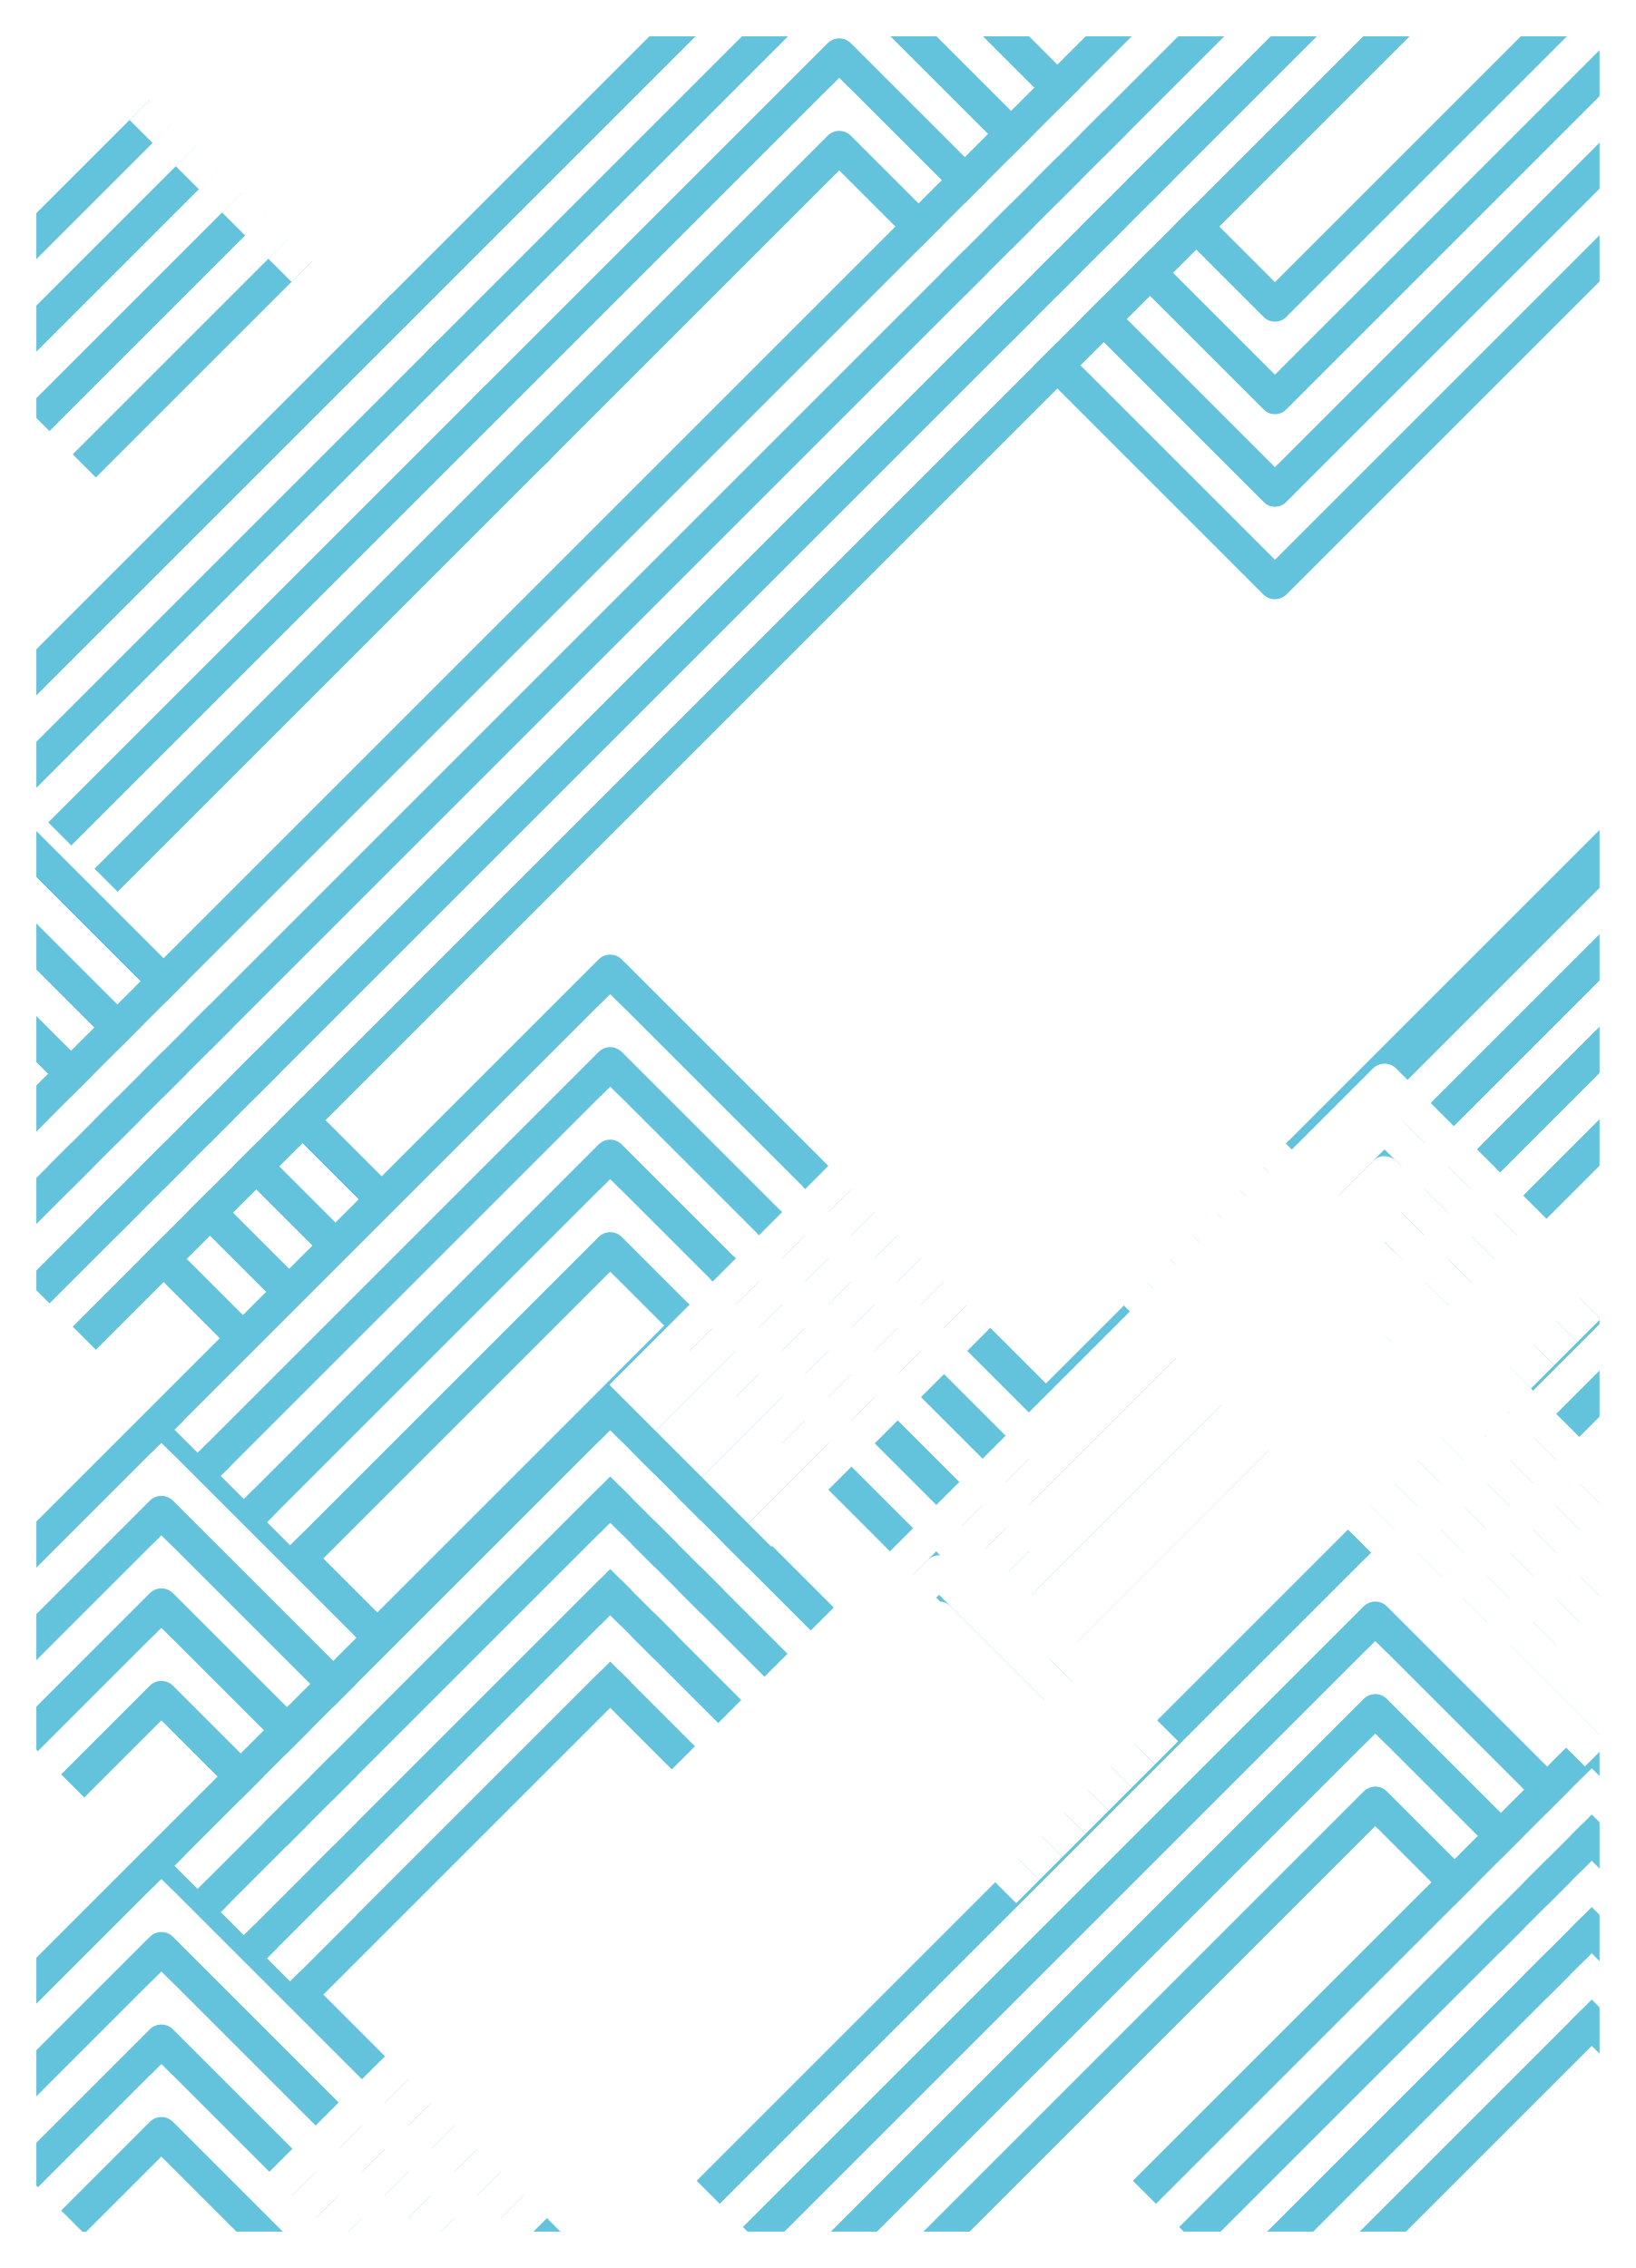
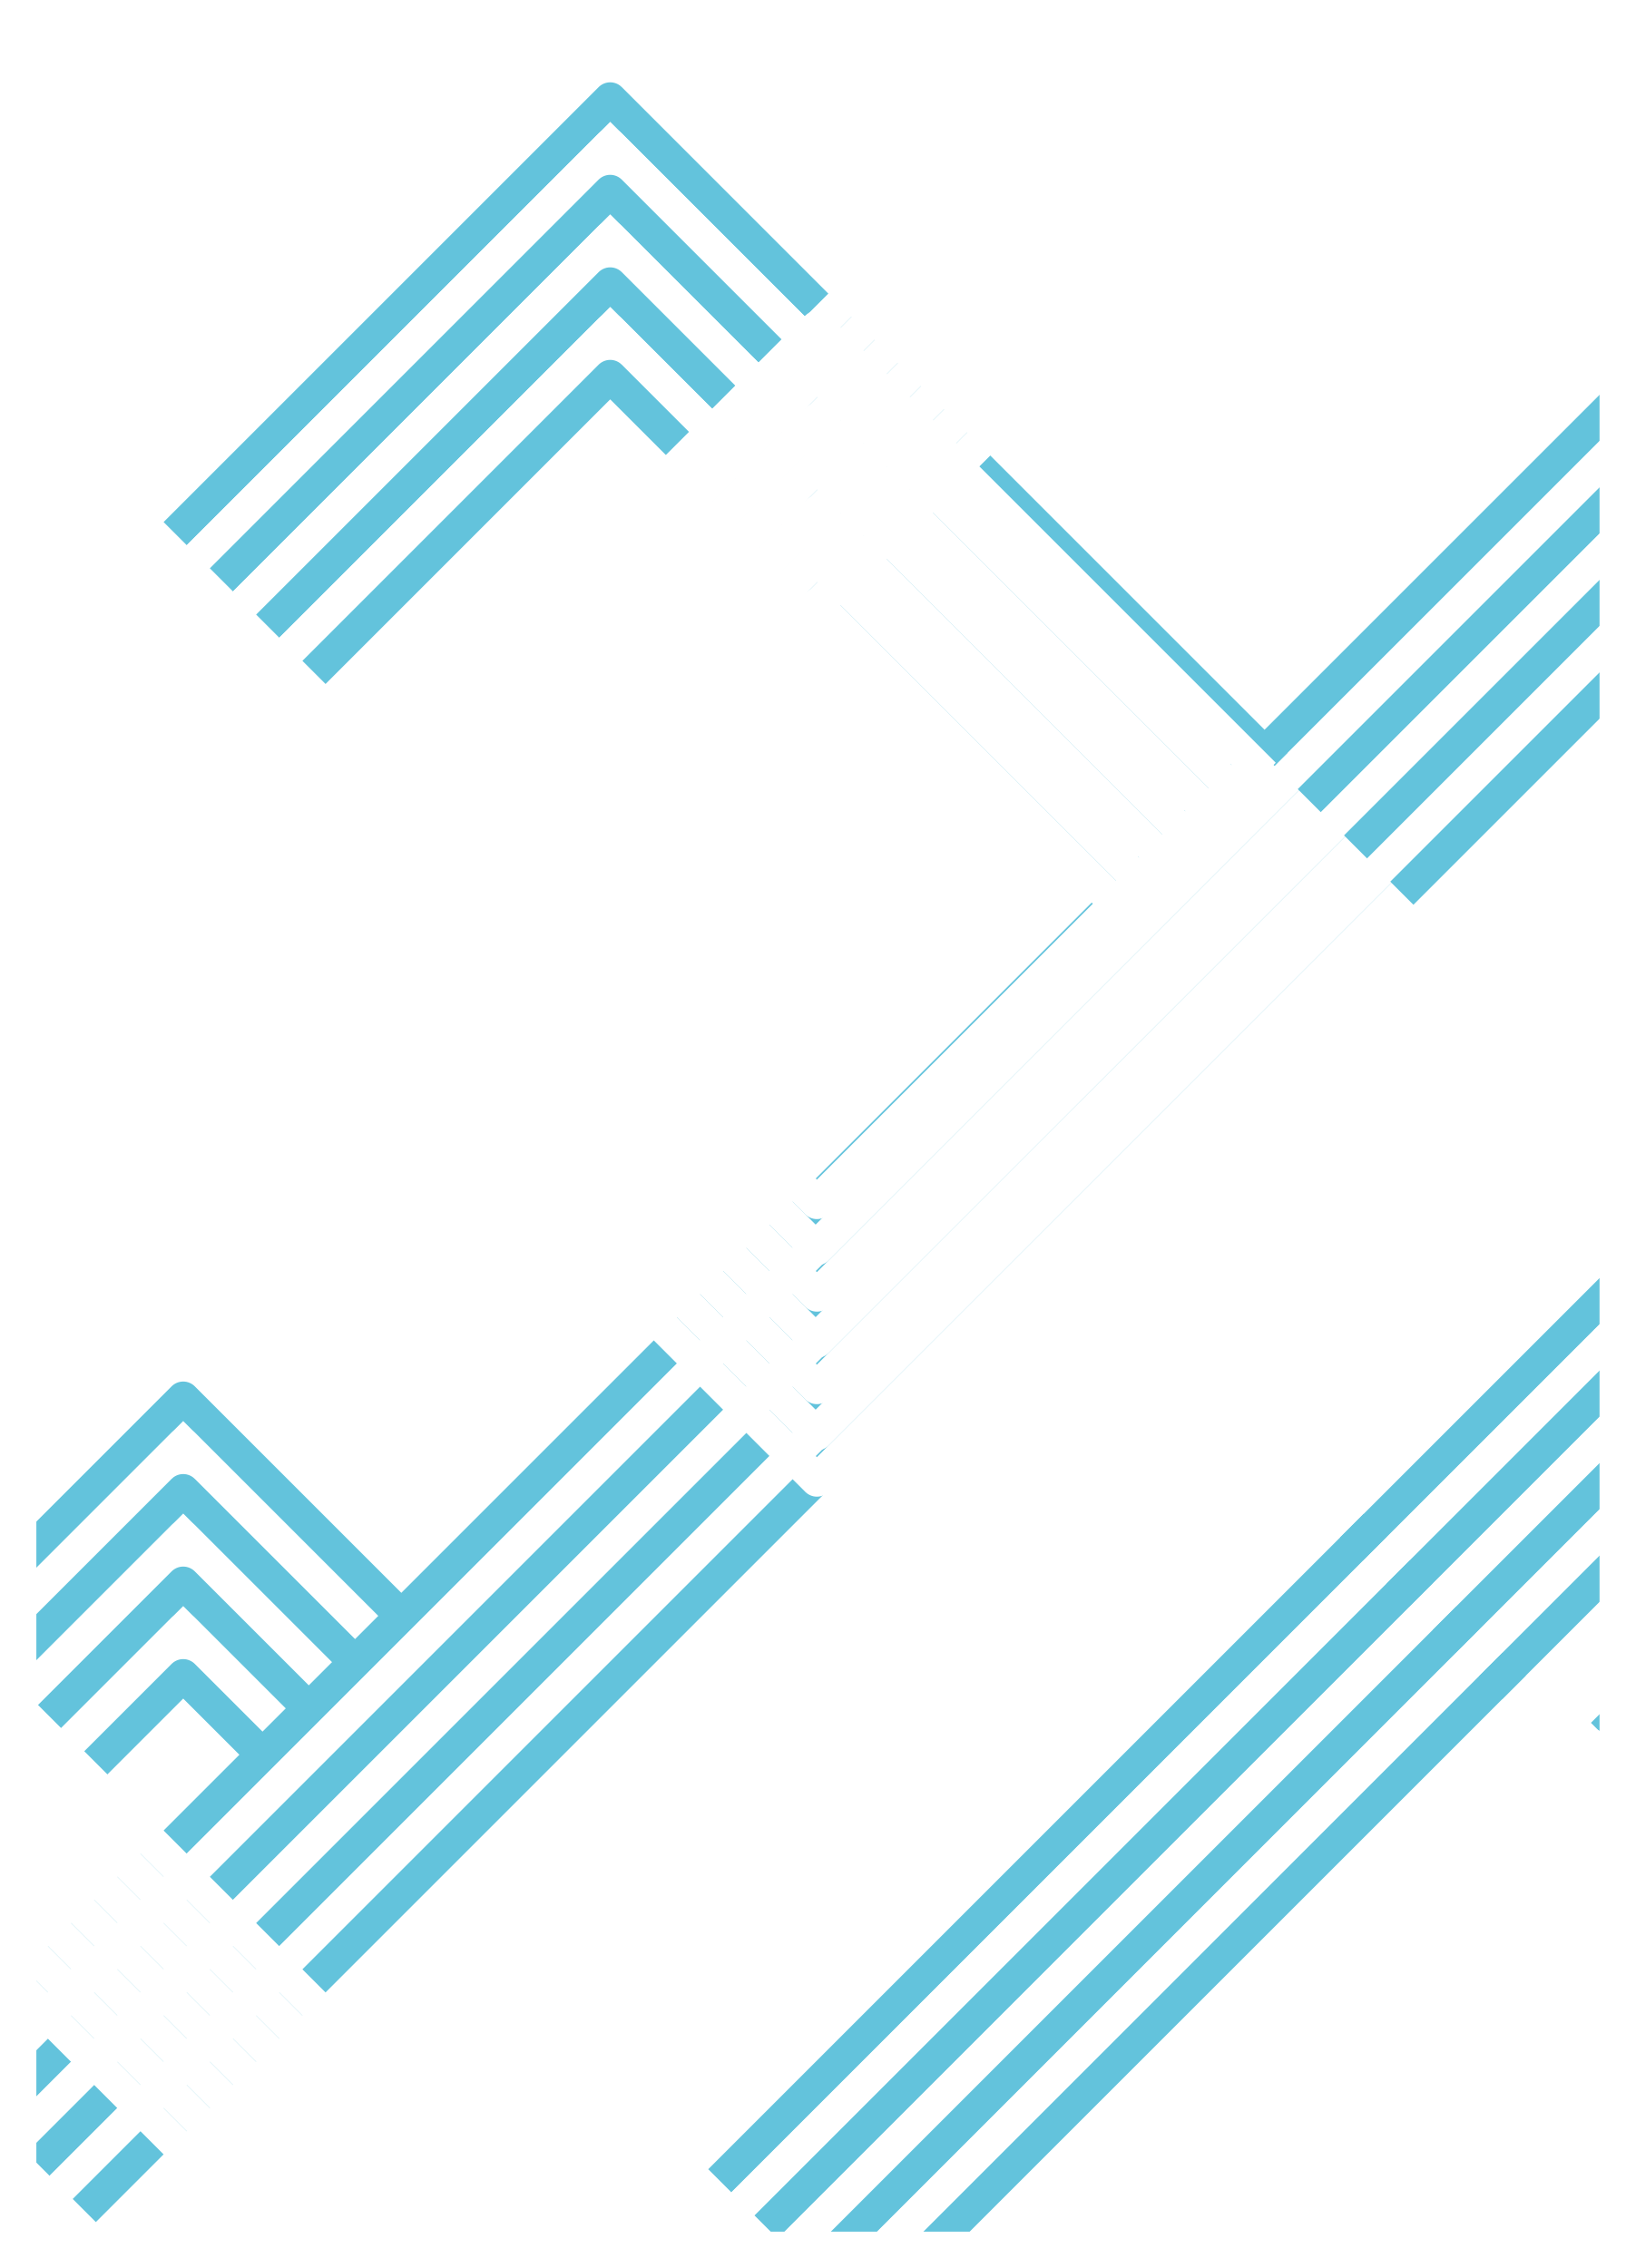
<svg xmlns="http://www.w3.org/2000/svg" baseProfile="full" height="624.0" version="1.1" width="450.0">
  <defs>
    <mask id="cyanMask">
      <rect fill="white" height="624.0" width="450.0" x="0" y="0" />
-       <polyline fill="none" points="28.0,22.0 148.208,-98.208 187.806,-58.61" stroke="black" stroke-linecap="square" stroke-linejoin="round" stroke-width="6" />
-       <polyline fill="none" points="32.243,26.243 148.208,-89.723 183.563,-54.368" stroke="black" stroke-linecap="square" stroke-linejoin="round" stroke-width="6" />
-       <polyline fill="none" points="36.485,30.485 148.208,-81.238 179.321,-50.125" stroke="black" stroke-linecap="square" stroke-linejoin="round" stroke-width="6" />
-       <polyline fill="none" points="40.728,34.728 148.208,-72.752 175.078,-45.882" stroke="black" stroke-linecap="square" stroke-linejoin="round" stroke-width="6" />
-       <polyline fill="none" points="44.971,38.971 148.208,-64.267 170.836,-41.64" stroke="black" stroke-linecap="square" stroke-linejoin="round" stroke-width="6" />
-       <polyline fill="none" points="49.213,43.213 148.208,-55.782 166.593,-37.397" stroke="black" stroke-linecap="square" stroke-linejoin="round" stroke-width="6" />
-       <polyline fill="none" points="53.456,47.456 148.208,-47.296 162.35,-33.154" stroke="black" stroke-linecap="square" stroke-linejoin="round" stroke-width="6" />
-       <polyline fill="none" points="116.0,254.0 195.903,174.097 316.111,294.305" stroke="black" stroke-linecap="square" stroke-linejoin="round" stroke-width="6" />
-       <polyline fill="none" points="120.243,258.243 195.903,182.582 311.869,298.548" stroke="black" stroke-linecap="square" stroke-linejoin="round" stroke-width="6" />
-       <polyline fill="none" points="124.485,262.485 195.903,191.067 307.626,302.79" stroke="black" stroke-linecap="square" stroke-linejoin="round" stroke-width="6" />
-       <polyline fill="none" points="128.728,266.728 195.903,199.553 303.383,307.033" stroke="black" stroke-linecap="square" stroke-linejoin="round" stroke-width="6" />
-       <polyline fill="none" points="132.971,270.971 195.903,208.038 299.141,311.276" stroke="black" stroke-linecap="square" stroke-linejoin="round" stroke-width="6" />
-       <polyline fill="none" points="137.213,275.213 195.903,216.523 294.898,315.518" stroke="black" stroke-linecap="square" stroke-linejoin="round" stroke-width="6" />
-       <polyline fill="none" points="141.456,279.456 195.903,225.009 290.655,319.761" stroke="black" stroke-linecap="square" stroke-linejoin="round" stroke-width="6" />
-       <polyline fill="none" points="52.0,400.0 172.208,279.792 211.806,319.39" stroke="black" stroke-linecap="square" stroke-linejoin="round" stroke-width="6" />
-       <polyline fill="none" points="56.243,404.243 172.208,288.277 207.563,323.632" stroke="black" stroke-linecap="square" stroke-linejoin="round" stroke-width="6" />
-       <polyline fill="none" points="60.485,408.485 172.208,296.762 203.321,327.875" stroke="black" stroke-linecap="square" stroke-linejoin="round" stroke-width="6" />
-       <polyline fill="none" points="64.728,412.728 172.208,305.248 199.078,332.118" stroke="black" stroke-linecap="square" stroke-linejoin="round" stroke-width="6" />
-       <polyline fill="none" points="68.971,416.971 172.208,313.733 194.836,336.36" stroke="black" stroke-linecap="square" stroke-linejoin="round" stroke-width="6" />
-       <polyline fill="none" points="73.213,421.213 172.208,322.218 190.593,340.603" stroke="black" stroke-linecap="square" stroke-linejoin="round" stroke-width="6" />
-       <polyline fill="none" points="77.456,425.456 172.208,330.704 186.35,344.846" stroke="black" stroke-linecap="square" stroke-linejoin="round" stroke-width="6" />
-       <polyline fill="none" points="174.0,278.0 253.903,198.097 293.501,237.695" stroke="black" stroke-linecap="square" stroke-linejoin="round" stroke-width="6" />
-       <polyline fill="none" points="178.243,282.243 253.903,206.582 289.258,241.938" stroke="black" stroke-linecap="square" stroke-linejoin="round" stroke-width="6" />
-       <polyline fill="none" points="182.485,286.485 253.903,215.067 285.016,246.18" stroke="black" stroke-linecap="square" stroke-linejoin="round" stroke-width="6" />
-       <polyline fill="none" points="186.728,290.728 253.903,223.553 280.773,250.423" stroke="black" stroke-linecap="square" stroke-linejoin="round" stroke-width="6" />
-       <polyline fill="none" points="190.971,294.971 253.903,232.038 276.53,254.665" stroke="black" stroke-linecap="square" stroke-linejoin="round" stroke-width="6" />
-       <polyline fill="none" points="195.213,299.213 253.903,240.523 272.288,258.908" stroke="black" stroke-linecap="square" stroke-linejoin="round" stroke-width="6" />
-       <polyline fill="none" points="199.456,303.456 253.903,249.009 268.045,263.151" stroke="black" stroke-linecap="square" stroke-linejoin="round" stroke-width="6" />
-       <polyline fill="none" points="296.0,316.0 375.903,236.097 455.806,316.0 535.709,236.097" stroke="black" stroke-linecap="square" stroke-linejoin="round" stroke-width="6" />
-       <polyline fill="none" points="300.243,320.243 375.903,244.582 455.806,324.485 539.952,240.34" stroke="black" stroke-linecap="square" stroke-linejoin="round" stroke-width="6" />
-       <polyline fill="none" points="304.485,324.485 375.903,253.067 455.806,332.971 544.194,244.582" stroke="black" stroke-linecap="square" stroke-linejoin="round" stroke-width="6" />
-       <polyline fill="none" points="308.728,328.728 375.903,261.553 455.806,341.456 548.437,248.825" stroke="black" stroke-linecap="square" stroke-linejoin="round" stroke-width="6" />
-       <polyline fill="none" points="312.971,332.971 375.903,270.038 455.806,349.941 552.68,253.067" stroke="black" stroke-linecap="square" stroke-linejoin="round" stroke-width="6" />
-       <polyline fill="none" points="317.213,337.213 375.903,278.523 455.806,358.426 556.922,257.31" stroke="black" stroke-linecap="square" stroke-linejoin="round" stroke-width="6" />
-       <polyline fill="none" points="321.456,341.456 375.903,287.009 455.806,366.912 561.165,261.553" stroke="black" stroke-linecap="square" stroke-linejoin="round" stroke-width="6" />
-       <polyline fill="none" points="380.0,232.0 419.598,192.402 459.196,232" stroke="black" stroke-linecap="square" stroke-linejoin="round" stroke-width="6" />
-       <polyline fill="none" points="384.243,236.243 419.598,200.887 454.953,236.243" stroke="black" stroke-linecap="square" stroke-linejoin="round" stroke-width="6" />
-       <polyline fill="none" points="388.485,240.485 419.598,209.373 450.711,240.485" stroke="black" stroke-linecap="square" stroke-linejoin="round" stroke-width="6" />
-       <polyline fill="none" points="392.728,244.728 419.598,217.858 446.468,244.728" stroke="black" stroke-linecap="square" stroke-linejoin="round" stroke-width="6" />
-       <polyline fill="none" points="396.971,248.971 419.598,226.343 442.225,248.971" stroke="black" stroke-linecap="square" stroke-linejoin="round" stroke-width="6" />
-       <polyline fill="none" points="401.213,253.213 419.598,234.828 437.983,253.213" stroke="black" stroke-linecap="square" stroke-linejoin="round" stroke-width="6" />
-       <polyline fill="none" points="405.456,257.456 419.598,243.314 433.74,257.456" stroke="black" stroke-linecap="square" stroke-linejoin="round" stroke-width="6" />
+       <polyline fill="none" points="-10.0,60.0 69.903,139.903 149.806,60 229.709,139.903" stroke="black" stroke-linecap="square" stroke-linejoin="round" stroke-width="6" />
+       <polyline fill="none" points="-14.243,64.243 69.903,148.388 149.806,68.485 225.467,144.146" stroke="black" stroke-linecap="square" stroke-linejoin="round" stroke-width="6" />
+       <polyline fill="none" points="-18.485,68.485 69.903,156.874 149.806,76.971 221.224,148.388" stroke="black" stroke-linecap="square" stroke-linejoin="round" stroke-width="6" />
+       <polyline fill="none" points="-22.728,72.728 69.903,165.359 149.806,85.456 216.981,152.631" stroke="black" stroke-linecap="square" stroke-linejoin="round" stroke-width="6" />
+       <polyline fill="none" points="-26.971,76.971 69.903,173.844 149.806,93.941 212.739,156.874" stroke="black" stroke-linecap="square" stroke-linejoin="round" stroke-width="6" />
+       <polyline fill="none" points="-31.213,81.213 69.903,182.329 149.806,102.426 208.496,161.116" stroke="black" stroke-linecap="square" stroke-linejoin="round" stroke-width="6" />
+       <polyline fill="none" points="-35.456,85.456 69.903,190.815 149.806,110.912 204.253,165.359" stroke="black" stroke-linecap="square" stroke-linejoin="round" stroke-width="6" />
+       <polyline fill="none" points="-6.0,56.0 33.598,16.402" stroke="black" stroke-linecap="square" stroke-linejoin="round" stroke-width="6" />
+       <polyline fill="none" points="-1.757,60.243 37.841,20.645" stroke="black" stroke-linecap="square" stroke-linejoin="round" stroke-width="6" />
+       <polyline fill="none" points="2.485,64.485 42.083,24.887" stroke="black" stroke-linecap="square" stroke-linejoin="round" stroke-width="6" />
+       <polyline fill="none" points="6.728,68.728 46.326,29.13" stroke="black" stroke-linecap="square" stroke-linejoin="round" stroke-width="6" />
+       <polyline fill="none" points="10.971,72.971 50.569,33.373" stroke="black" stroke-linecap="square" stroke-linejoin="round" stroke-width="6" />
+       <polyline fill="none" points="15.213,77.213 54.811,37.615" stroke="black" stroke-linecap="square" stroke-linejoin="round" stroke-width="6" />
+       <polyline fill="none" points="19.456,81.456 59.054,41.858" stroke="black" stroke-linecap="square" stroke-linejoin="round" stroke-width="6" />
+       <polyline fill="none" points="32.0,18.0 427.98,-377.98" stroke="black" stroke-linecap="square" stroke-linejoin="round" stroke-width="6" />
+       <polyline fill="none" points="36.243,22.243 432.222,-373.737" stroke="black" stroke-linecap="square" stroke-linejoin="round" stroke-width="6" />
+       <polyline fill="none" points="40.485,26.485 436.465,-369.495" stroke="black" stroke-linecap="square" stroke-linejoin="round" stroke-width="6" />
+       <polyline fill="none" points="44.728,30.728 440.708,-365.252" stroke="black" stroke-linecap="square" stroke-linejoin="round" stroke-width="6" />
+       <polyline fill="none" points="48.971,34.971 444.95,-361.009" stroke="black" stroke-linecap="square" stroke-linejoin="round" stroke-width="6" />
+       <polyline fill="none" points="53.213,39.213 449.193,-356.767" stroke="black" stroke-linecap="square" stroke-linejoin="round" stroke-width="6" />
+       <polyline fill="none" points="57.456,43.456 453.436,-352.524" stroke="black" stroke-linecap="square" stroke-linejoin="round" stroke-width="6" />
+       <polyline fill="none" points="-10.0,140.0 29.598,100.402 149.806,220.61 229.709,140.707" stroke="black" stroke-linecap="square" stroke-linejoin="round" stroke-width="6" />
+       <polyline fill="none" points="-5.757,144.243 29.598,108.887 149.806,229.095 233.952,144.95" stroke="black" stroke-linecap="square" stroke-linejoin="round" stroke-width="6" />
+       <polyline fill="none" points="-1.515,148.485 29.598,117.373 149.806,237.581 238.194,149.192" stroke="black" stroke-linecap="square" stroke-linejoin="round" stroke-width="6" />
+       <polyline fill="none" points="2.728,152.728 29.598,125.858 149.806,246.066 242.437,153.435" stroke="black" stroke-linecap="square" stroke-linejoin="round" stroke-width="6" />
+       <polyline fill="none" points="6.971,156.971 29.598,134.343 149.806,254.551 246.68,157.678" stroke="black" stroke-linecap="square" stroke-linejoin="round" stroke-width="6" />
+       <polyline fill="none" points="11.213,161.213 29.598,142.828 149.806,263.037 250.922,161.92" stroke="black" stroke-linecap="square" stroke-linejoin="round" stroke-width="6" />
+       <polyline fill="none" points="15.456,165.456 29.598,151.314 149.806,271.522 255.165,166.163" stroke="black" stroke-linecap="square" stroke-linejoin="round" stroke-width="6" />
+       <polyline fill="none" points="-10.0,300.0 69.903,379.903 109.501,340.305" stroke="black" stroke-linecap="square" stroke-linejoin="round" stroke-width="6" />
+       <polyline fill="none" points="-14.243,304.243 69.903,388.388 113.744,344.548" stroke="black" stroke-linecap="square" stroke-linejoin="round" stroke-width="6" />
+       <polyline fill="none" points="-18.485,308.485 69.903,396.874 117.986,348.79" stroke="black" stroke-linecap="square" stroke-linejoin="round" stroke-width="6" />
+       <polyline fill="none" points="-22.728,312.728 69.903,405.359 122.229,353.033" stroke="black" stroke-linecap="square" stroke-linejoin="round" stroke-width="6" />
+       <polyline fill="none" points="-26.971,316.971 69.903,413.844 126.472,357.276" stroke="black" stroke-linecap="square" stroke-linejoin="round" stroke-width="6" />
+       <polyline fill="none" points="-31.213,321.213 69.903,422.329 130.714,361.518" stroke="black" stroke-linecap="square" stroke-linejoin="round" stroke-width="6" />
+       <polyline fill="none" points="-35.456,325.456 69.903,430.815 134.957,365.761" stroke="black" stroke-linecap="square" stroke-linejoin="round" stroke-width="6" />
+       <polyline fill="none" points="212.0,400.0 291.903,320.097 331.501,359.695 451.709,239.487" stroke="black" stroke-linecap="square" stroke-linejoin="round" stroke-width="6" />
+       <polyline fill="none" points="216.243,404.243 291.903,328.582 331.501,368.18 455.952,243.729" stroke="black" stroke-linecap="square" stroke-linejoin="round" stroke-width="6" />
+       <polyline fill="none" points="220.485,408.485 291.903,337.067 331.501,376.665 460.194,247.972" stroke="black" stroke-linecap="square" stroke-linejoin="round" stroke-width="6" />
+       <polyline fill="none" points="224.728,412.728 291.903,345.553 331.501,385.151 464.437,252.215" stroke="black" stroke-linecap="square" stroke-linejoin="round" stroke-width="6" />
+       <polyline fill="none" points="228.971,416.971 291.903,354.038 331.501,393.636 468.68,256.457" stroke="black" stroke-linecap="square" stroke-linejoin="round" stroke-width="6" />
+       <polyline fill="none" points="233.213,421.213 291.903,362.523 331.501,402.121 472.922,260.7" stroke="black" stroke-linecap="square" stroke-linejoin="round" stroke-width="6" />
+       <polyline fill="none" points="237.456,425.456 291.903,371.009 331.501,410.607 477.165,264.943" stroke="black" stroke-linecap="square" stroke-linejoin="round" stroke-width="6" />
+       <polyline fill="none" points="-10.0,220.0 385.98,-175.98" stroke="black" stroke-linecap="square" stroke-linejoin="round" stroke-width="6" />
+       <polyline fill="none" points="-5.757,224.243 390.222,-171.737" stroke="black" stroke-linecap="square" stroke-linejoin="round" stroke-width="6" />
+       <polyline fill="none" points="-1.515,228.485 394.465,-167.495" stroke="black" stroke-linecap="square" stroke-linejoin="round" stroke-width="6" />
+       <polyline fill="none" points="2.728,232.728 398.708,-163.252" stroke="black" stroke-linecap="square" stroke-linejoin="round" stroke-width="6" />
+       <polyline fill="none" points="6.971,236.971 402.95,-159.009" stroke="black" stroke-linecap="square" stroke-linejoin="round" stroke-width="6" />
+       <polyline fill="none" points="11.213,241.213 407.193,-154.767" stroke="black" stroke-linecap="square" stroke-linejoin="round" stroke-width="6" />
+       <polyline fill="none" points="15.456,245.456 411.436,-150.524" stroke="black" stroke-linecap="square" stroke-linejoin="round" stroke-width="6" />
+       <polyline fill="none" points="52.0,400.0 447.98,4.02" stroke="black" stroke-linecap="square" stroke-linejoin="round" stroke-width="6" />
+       <polyline fill="none" points="56.243,404.243 452.222,8.263" stroke="black" stroke-linecap="square" stroke-linejoin="round" stroke-width="6" />
+       <polyline fill="none" points="60.485,408.485 456.465,12.505" stroke="black" stroke-linecap="square" stroke-linejoin="round" stroke-width="6" />
+       <polyline fill="none" points="64.728,412.728 460.708,16.748" stroke="black" stroke-linecap="square" stroke-linejoin="round" stroke-width="6" />
+       <polyline fill="none" points="68.971,416.971 464.95,20.991" stroke="black" stroke-linecap="square" stroke-linejoin="round" stroke-width="6" />
+       <polyline fill="none" points="73.213,421.213 469.193,25.233" stroke="black" stroke-linecap="square" stroke-linejoin="round" stroke-width="6" />
+       <polyline fill="none" points="77.456,425.456 473.436,29.476" stroke="black" stroke-linecap="square" stroke-linejoin="round" stroke-width="6" />
    </mask>
  </defs>
  <rect fill="white" height="624.0" width="450.0" x="0" y="0" />
  <g mask="url(#cyanMask)" transform="scale(1.5)">
-     <polyline fill="none" points="-10.0,60.0 29.598,20.402" stroke="#63C3DC" stroke-width="6" />
-     <polyline fill="none" points="-5.757,64.243 33.841,24.645" stroke="#FFFFFF" stroke-width="6" />
-     <polyline fill="none" points="-1.515,68.485 38.083,28.887" stroke="#63C3DC" stroke-width="6" />
-     <polyline fill="none" points="2.728,72.728 42.326,33.13" stroke="#FFFFFF" stroke-width="6" />
-     <polyline fill="none" points="6.971,76.971 46.569,37.373" stroke="#63C3DC" stroke-width="6" />
-     <polyline fill="none" points="11.213,81.213 50.811,41.615" stroke="#FFFFFF" stroke-width="6" />
-     <polyline fill="none" points="15.456,85.456 55.054,45.858" stroke="#63C3DC" stroke-width="6" />
-     <polyline fill="none" points="150.0,-100.0 270.208,-220.208 350.111,-140.305" stroke="#63C3DC" stroke-linecap="square" stroke-linejoin="round" stroke-width="6" />
-     <polyline fill="none" points="154.243,-95.757 270.208,-211.723 345.869,-136.062" stroke="#FFFFFF" stroke-linecap="square" stroke-linejoin="round" stroke-width="6" />
-     <polyline fill="none" points="158.485,-91.515 270.208,-203.238 341.626,-131.82" stroke="#63C3DC" stroke-linecap="square" stroke-linejoin="round" stroke-width="6" />
-     <polyline fill="none" points="162.728,-87.272 270.208,-194.752 337.383,-127.577" stroke="#FFFFFF" stroke-linecap="square" stroke-linejoin="round" stroke-width="6" />
-     <polyline fill="none" points="166.971,-83.029 270.208,-186.267 333.141,-123.335" stroke="#63C3DC" stroke-linecap="square" stroke-linejoin="round" stroke-width="6" />
-     <polyline fill="none" points="171.213,-78.787 270.208,-177.782 328.898,-119.092" stroke="#FFFFFF" stroke-linecap="square" stroke-linejoin="round" stroke-width="6" />
-     <polyline fill="none" points="175.456,-74.544 270.208,-169.296 324.655,-114.849" stroke="#63C3DC" stroke-linecap="square" stroke-linejoin="round" stroke-width="6" />
-     <polyline fill="none" points="-10.0,140.0 69.903,219.903" stroke="#63C3DC" stroke-width="6" />
-     <polyline fill="none" points="-14.243,144.243 65.66,224.146" stroke="#FFFFFF" stroke-width="6" />
-     <polyline fill="none" points="-18.485,148.485 61.418,228.388" stroke="#63C3DC" stroke-width="6" />
-     <polyline fill="none" points="-22.728,152.728 57.175,232.631" stroke="#FFFFFF" stroke-width="6" />
-     <polyline fill="none" points="-26.971,156.971 52.933,236.874" stroke="#63C3DC" stroke-width="6" />
-     <polyline fill="none" points="-31.213,161.213 48.69,241.116" stroke="#FFFFFF" stroke-width="6" />
-     <polyline fill="none" points="-35.456,165.456 44.447,245.359" stroke="#63C3DC" stroke-width="6" />
-     <polyline fill="none" points="-6.0,136.0 73.903,56.097" stroke="#63C3DC" stroke-width="6" />
-     <polyline fill="none" points="-1.757,140.243 78.146,60.34" stroke="#FFFFFF" stroke-width="6" />
-     <polyline fill="none" points="2.485,144.485 82.388,64.582" stroke="#63C3DC" stroke-width="6" />
-     <polyline fill="none" points="6.728,148.728 86.631,68.825" stroke="#FFFFFF" stroke-width="6" />
-     <polyline fill="none" points="10.971,152.971 90.874,73.067" stroke="#63C3DC" stroke-width="6" />
-     <polyline fill="none" points="15.213,157.213 95.116,77.31" stroke="#FFFFFF" stroke-width="6" />
-     <polyline fill="none" points="19.456,161.456 99.359,81.553" stroke="#63C3DC" stroke-width="6" />
-     <polyline fill="none" points="74.0,56.0 153.903,-23.903 233.806,56 629.786,-339.98" stroke="#63C3DC" stroke-linecap="square" stroke-linejoin="round" stroke-width="6" />
-     <polyline fill="none" points="78.243,60.243 153.903,-15.418 233.806,64.485 634.029,-335.737" stroke="#FFFFFF" stroke-linecap="square" stroke-linejoin="round" stroke-width="6" />
-     <polyline fill="none" points="82.485,64.485 153.903,-6.933 233.806,72.971 638.271,-331.495" stroke="#63C3DC" stroke-linecap="square" stroke-linejoin="round" stroke-width="6" />
-     <polyline fill="none" points="86.728,68.728 153.903,1.553 233.806,81.456 642.514,-327.252" stroke="#FFFFFF" stroke-linecap="square" stroke-linejoin="round" stroke-width="6" />
-     <polyline fill="none" points="90.971,72.971 153.903,10.038 233.806,89.941 646.756,-323.009" stroke="#63C3DC" stroke-linecap="square" stroke-linejoin="round" stroke-width="6" />
-     <polyline fill="none" points="95.213,77.213 153.903,18.523 233.806,98.426 650.999,-318.767" stroke="#FFFFFF" stroke-linecap="square" stroke-linejoin="round" stroke-width="6" />
-     <polyline fill="none" points="99.456,81.456 153.903,27.009 233.806,106.912 655.242,-314.524" stroke="#63C3DC" stroke-linecap="square" stroke-linejoin="round" stroke-width="6" />
-     <polyline fill="none" points="-10.0,300.0 29.598,260.402 69.196,300.0 149.099,220.097" stroke="#63C3DC" stroke-linecap="square" stroke-linejoin="round" stroke-width="6" />
-     <polyline fill="none" points="-5.757,304.243 29.598,268.887 69.196,308.485 153.342,224.34" stroke="#FFFFFF" stroke-linecap="square" stroke-linejoin="round" stroke-width="6" />
-     <polyline fill="none" points="-1.515,308.485 29.598,277.373 69.196,316.971 157.584,228.582" stroke="#63C3DC" stroke-linecap="square" stroke-linejoin="round" stroke-width="6" />
-     <polyline fill="none" points="2.728,312.728 29.598,285.858 69.196,325.456 161.827,232.825" stroke="#FFFFFF" stroke-linecap="square" stroke-linejoin="round" stroke-width="6" />
-     <polyline fill="none" points="6.971,316.971 29.598,294.343 69.196,333.941 166.07,237.067" stroke="#63C3DC" stroke-linecap="square" stroke-linejoin="round" stroke-width="6" />
-     <polyline fill="none" points="11.213,321.213 29.598,302.828 69.196,342.426 170.312,241.31" stroke="#FFFFFF" stroke-linecap="square" stroke-linejoin="round" stroke-width="6" />
-     <polyline fill="none" points="15.456,325.456 29.598,311.314 69.196,350.912 174.555,245.553" stroke="#63C3DC" stroke-linecap="square" stroke-linejoin="round" stroke-width="6" />
-     <polyline fill="none" points="32.0,258.0 111.903,178.097 191.806,258.0 587.786,-137.98" stroke="#63C3DC" stroke-linecap="square" stroke-linejoin="round" stroke-width="6" />
-     <polyline fill="none" points="36.243,262.243 111.903,186.582 191.806,266.485 592.029,-133.737" stroke="#FFFFFF" stroke-linecap="square" stroke-linejoin="round" stroke-width="6" />
-     <polyline fill="none" points="40.485,266.485 111.903,195.067 191.806,274.971 596.271,-129.495" stroke="#63C3DC" stroke-linecap="square" stroke-linejoin="round" stroke-width="6" />
-     <polyline fill="none" points="44.728,270.728 111.903,203.553 191.806,283.456 600.514,-125.252" stroke="#FFFFFF" stroke-linecap="square" stroke-linejoin="round" stroke-width="6" />
-     <polyline fill="none" points="48.971,274.971 111.903,212.038 191.806,291.941 604.756,-121.009" stroke="#63C3DC" stroke-linecap="square" stroke-linejoin="round" stroke-width="6" />
-     <polyline fill="none" points="53.213,279.213 111.903,220.523 191.806,300.426 608.999,-116.767" stroke="#FFFFFF" stroke-linecap="square" stroke-linejoin="round" stroke-width="6" />
-     <polyline fill="none" points="57.456,283.456 111.903,229.009 191.806,308.912 613.242,-112.524" stroke="#63C3DC" stroke-linecap="square" stroke-linejoin="round" stroke-width="6" />
-     <polyline fill="none" points="-10.0,380.0 29.598,340.402 109.501,420.305" stroke="#63C3DC" stroke-linecap="square" stroke-linejoin="round" stroke-width="6" />
-     <polyline fill="none" points="-5.757,384.243 29.598,348.887 105.258,424.548" stroke="#FFFFFF" stroke-linecap="square" stroke-linejoin="round" stroke-width="6" />
-     <polyline fill="none" points="-1.515,388.485 29.598,357.373 101.016,428.79" stroke="#63C3DC" stroke-linecap="square" stroke-linejoin="round" stroke-width="6" />
-     <polyline fill="none" points="2.728,392.728 29.598,365.858 96.773,433.033" stroke="#FFFFFF" stroke-linecap="square" stroke-linejoin="round" stroke-width="6" />
-     <polyline fill="none" points="6.971,396.971 29.598,374.343 92.53,437.276" stroke="#63C3DC" stroke-linecap="square" stroke-linejoin="round" stroke-width="6" />
-     <polyline fill="none" points="11.213,401.213 29.598,382.828 88.288,441.518" stroke="#FFFFFF" stroke-linecap="square" stroke-linejoin="round" stroke-width="6" />
-     <polyline fill="none" points="15.456,405.456 29.598,391.314 84.045,445.761" stroke="#63C3DC" stroke-linecap="square" stroke-linejoin="round" stroke-width="6" />
-     <polyline fill="none" points="32.0,338.0 111.903,258.097 151.501,297.695" stroke="#63C3DC" stroke-linecap="square" stroke-linejoin="round" stroke-width="6" />
-     <polyline fill="none" points="36.243,342.243 111.903,266.582 147.258,301.938" stroke="#FFFFFF" stroke-linecap="square" stroke-linejoin="round" stroke-width="6" />
-     <polyline fill="none" points="40.485,346.485 111.903,275.067 143.016,306.18" stroke="#63C3DC" stroke-linecap="square" stroke-linejoin="round" stroke-width="6" />
-     <polyline fill="none" points="44.728,350.728 111.903,283.553 138.773,310.423" stroke="#FFFFFF" stroke-linecap="square" stroke-linejoin="round" stroke-width="6" />
-     <polyline fill="none" points="48.971,354.971 111.903,292.038 134.53,314.665" stroke="#63C3DC" stroke-linecap="square" stroke-linejoin="round" stroke-width="6" />
-     <polyline fill="none" points="53.213,359.213 111.903,300.523 130.288,318.908" stroke="#FFFFFF" stroke-linecap="square" stroke-linejoin="round" stroke-width="6" />
-     <polyline fill="none" points="57.456,363.456 111.903,309.009 126.045,323.151" stroke="#63C3DC" stroke-linecap="square" stroke-linejoin="round" stroke-width="6" />
-     <polyline fill="none" points="258.0,194.0 337.903,114.097 377.501,153.695" stroke="#63C3DC" stroke-linecap="square" stroke-linejoin="round" stroke-width="6" />
-     <polyline fill="none" points="262.243,198.243 337.903,122.582 373.258,157.938" stroke="#FFFFFF" stroke-linecap="square" stroke-linejoin="round" stroke-width="6" />
-     <polyline fill="none" points="266.485,202.485 337.903,131.067 369.016,162.18" stroke="#63C3DC" stroke-linecap="square" stroke-linejoin="round" stroke-width="6" />
-     <polyline fill="none" points="270.728,206.728 337.903,139.553 364.773,166.423" stroke="#FFFFFF" stroke-linecap="square" stroke-linejoin="round" stroke-width="6" />
-     <polyline fill="none" points="274.971,210.971 337.903,148.038 360.53,170.665" stroke="#63C3DC" stroke-linecap="square" stroke-linejoin="round" stroke-width="6" />
-     <polyline fill="none" points="279.213,215.213 337.903,156.523 356.288,174.908" stroke="#FFFFFF" stroke-linecap="square" stroke-linejoin="round" stroke-width="6" />
-     <polyline fill="none" points="283.456,219.456 337.903,165.009 352.045,179.151" stroke="#63C3DC" stroke-linecap="square" stroke-linejoin="round" stroke-width="6" />
-     <polyline fill="none" points="132.0,400.0 252.208,279.792 332.111,359.695" stroke="#63C3DC" stroke-linecap="square" stroke-linejoin="round" stroke-width="6" />
-     <polyline fill="none" points="136.243,404.243 252.208,288.277 327.869,363.938" stroke="#FFFFFF" stroke-linecap="square" stroke-linejoin="round" stroke-width="6" />
-     <polyline fill="none" points="140.485,408.485 252.208,296.762 323.626,368.18" stroke="#63C3DC" stroke-linecap="square" stroke-linejoin="round" stroke-width="6" />
-     <polyline fill="none" points="144.728,412.728 252.208,305.248 319.383,372.423" stroke="#FFFFFF" stroke-linecap="square" stroke-linejoin="round" stroke-width="6" />
-     <polyline fill="none" points="148.971,416.971 252.208,313.733 315.141,376.665" stroke="#63C3DC" stroke-linecap="square" stroke-linejoin="round" stroke-width="6" />
-     <polyline fill="none" points="153.213,421.213 252.208,322.218 310.898,380.908" stroke="#FFFFFF" stroke-linecap="square" stroke-linejoin="round" stroke-width="6" />
-     <polyline fill="none" points="157.456,425.456 252.208,330.704 306.655,385.151" stroke="#63C3DC" stroke-linecap="square" stroke-linejoin="round" stroke-width="6" />
-     <polyline fill="none" points="254.0,278.0 333.903,198.097 454.111,318.305" stroke="#63C3DC" stroke-linecap="square" stroke-linejoin="round" stroke-width="6" />
-     <polyline fill="none" points="258.243,282.243 333.903,206.582 449.869,322.548" stroke="#FFFFFF" stroke-linecap="square" stroke-linejoin="round" stroke-width="6" />
-     <polyline fill="none" points="262.485,286.485 333.903,215.067 445.626,326.79" stroke="#63C3DC" stroke-linecap="square" stroke-linejoin="round" stroke-width="6" />
-     <polyline fill="none" points="266.728,290.728 333.903,223.553 441.383,331.033" stroke="#FFFFFF" stroke-linecap="square" stroke-linejoin="round" stroke-width="6" />
-     <polyline fill="none" points="270.971,294.971 333.903,232.038 437.141,335.276" stroke="#63C3DC" stroke-linecap="square" stroke-linejoin="round" stroke-width="6" />
-     <polyline fill="none" points="275.213,299.213 333.903,240.523 432.898,339.518" stroke="#FFFFFF" stroke-linecap="square" stroke-linejoin="round" stroke-width="6" />
-     <polyline fill="none" points="279.456,303.456 333.903,249.009 428.655,343.761" stroke="#63C3DC" stroke-linecap="square" stroke-linejoin="round" stroke-width="6" />
-     <polyline fill="none" points="212.0,400.0 291.903,320.097 412.111,440.305 532.319,320.097" stroke="#63C3DC" stroke-linecap="square" stroke-linejoin="round" stroke-width="6" />
-     <polyline fill="none" points="216.243,404.243 291.903,328.582 412.111,448.79 536.562,324.34" stroke="#FFFFFF" stroke-linecap="square" stroke-linejoin="round" stroke-width="6" />
-     <polyline fill="none" points="220.485,408.485 291.903,337.067 412.111,457.276 540.805,328.582" stroke="#63C3DC" stroke-linecap="square" stroke-linejoin="round" stroke-width="6" />
-     <polyline fill="none" points="224.728,412.728 291.903,345.553 412.111,465.761 545.047,332.825" stroke="#FFFFFF" stroke-linecap="square" stroke-linejoin="round" stroke-width="6" />
-     <polyline fill="none" points="228.971,416.971 291.903,354.038 412.111,474.246 549.29,337.067" stroke="#63C3DC" stroke-linecap="square" stroke-linejoin="round" stroke-width="6" />
-     <polyline fill="none" points="233.213,421.213 291.903,362.523 412.111,482.731 553.533,341.31" stroke="#FFFFFF" stroke-linecap="square" stroke-linejoin="round" stroke-width="6" />
-     <polyline fill="none" points="237.456,425.456 291.903,371.009 412.111,491.217 557.775,345.553" stroke="#63C3DC" stroke-linecap="square" stroke-linejoin="round" stroke-width="6" />
-     <polyline fill="none" points="-10.0,220.0 385.98,-175.98" stroke="#63C3DC" stroke-width="6" />
-     <polyline fill="none" points="-5.757,224.243 390.222,-171.737" stroke="#FFFFFF" stroke-width="6" />
-     <polyline fill="none" points="-1.515,228.485 394.465,-167.495" stroke="#63C3DC" stroke-width="6" />
-     <polyline fill="none" points="2.728,232.728 398.708,-163.252" stroke="#FFFFFF" stroke-width="6" />
-     <polyline fill="none" points="6.971,236.971 402.95,-159.009" stroke="#63C3DC" stroke-width="6" />
-     <polyline fill="none" points="11.213,241.213 407.193,-154.767" stroke="#FFFFFF" stroke-width="6" />
-     <polyline fill="none" points="15.456,245.456 411.436,-150.524" stroke="#63C3DC" stroke-width="6" />
+     <polyline fill="none" points="32.0,98.0 111.903,18.097 232.111,138.305" stroke="#63C3DC" stroke-linecap="square" stroke-linejoin="round" stroke-width="6" />
+     <polyline fill="none" points="36.243,102.243 111.903,26.582 227.869,142.548" stroke="#FFFFFF" stroke-linecap="square" stroke-linejoin="round" stroke-width="6" />
+     <polyline fill="none" points="40.485,106.485 111.903,35.067 223.626,146.79" stroke="#63C3DC" stroke-linecap="square" stroke-linejoin="round" stroke-width="6" />
+     <polyline fill="none" points="44.728,110.728 111.903,43.553 219.383,151.033" stroke="#FFFFFF" stroke-linecap="square" stroke-linejoin="round" stroke-width="6" />
+     <polyline fill="none" points="48.971,114.971 111.903,52.038 215.141,155.276" stroke="#63C3DC" stroke-linecap="square" stroke-linejoin="round" stroke-width="6" />
+     <polyline fill="none" points="53.213,119.213 111.903,60.523 210.898,159.518" stroke="#FFFFFF" stroke-linecap="square" stroke-linejoin="round" stroke-width="6" />
+     <polyline fill="none" points="57.456,123.456 111.903,69.009 206.655,163.761" stroke="#63C3DC" stroke-linecap="square" stroke-linejoin="round" stroke-width="6" />
+     <polyline fill="none" points="-6.0,296.0 33.598,256.402 73.196,296.0" stroke="#63C3DC" stroke-linecap="square" stroke-linejoin="round" stroke-width="6" />
+     <polyline fill="none" points="-1.757,300.243 33.598,264.887 68.953,300.243" stroke="#FFFFFF" stroke-linecap="square" stroke-linejoin="round" stroke-width="6" />
+     <polyline fill="none" points="2.485,304.485 33.598,273.373 64.711,304.485" stroke="#63C3DC" stroke-linecap="square" stroke-linejoin="round" stroke-width="6" />
+     <polyline fill="none" points="6.728,308.728 33.598,281.858 60.468,308.728" stroke="#FFFFFF" stroke-linecap="square" stroke-linejoin="round" stroke-width="6" />
+     <polyline fill="none" points="10.971,312.971 33.598,290.343 56.225,312.971" stroke="#63C3DC" stroke-linecap="square" stroke-linejoin="round" stroke-width="6" />
+     <polyline fill="none" points="15.213,317.213 33.598,298.828 51.983,317.213" stroke="#FFFFFF" stroke-linecap="square" stroke-linejoin="round" stroke-width="6" />
+     <polyline fill="none" points="19.456,321.456 33.598,307.314 47.74,321.456" stroke="#63C3DC" stroke-linecap="square" stroke-linejoin="round" stroke-width="6" />
+     <polyline fill="none" points="132.0,400.0 252.208,279.792" stroke="#63C3DC" stroke-width="6" />
+     <polyline fill="none" points="136.243,404.243 256.451,284.034" stroke="#FFFFFF" stroke-width="6" />
+     <polyline fill="none" points="140.485,408.485 260.693,288.277" stroke="#63C3DC" stroke-width="6" />
+     <polyline fill="none" points="144.728,412.728 264.936,292.52" stroke="#FFFFFF" stroke-width="6" />
+     <polyline fill="none" points="148.971,416.971 269.179,296.762" stroke="#63C3DC" stroke-width="6" />
+     <polyline fill="none" points="153.213,421.213 273.421,301.005" stroke="#FFFFFF" stroke-width="6" />
+     <polyline fill="none" points="157.456,425.456 277.664,305.248" stroke="#63C3DC" stroke-width="6" />
+     <polyline fill="none" points="250.0,282.0 370.208,161.792 450.111,241.695" stroke="#63C3DC" stroke-linecap="square" stroke-linejoin="round" stroke-width="6" />
+     <polyline fill="none" points="254.243,286.243 370.208,170.277 445.869,245.938" stroke="#FFFFFF" stroke-linecap="square" stroke-linejoin="round" stroke-width="6" />
+     <polyline fill="none" points="258.485,290.485 370.208,178.762 441.626,250.18" stroke="#63C3DC" stroke-linecap="square" stroke-linejoin="round" stroke-width="6" />
+     <polyline fill="none" points="262.728,294.728 370.208,187.248 437.383,254.423" stroke="#FFFFFF" stroke-linecap="square" stroke-linejoin="round" stroke-width="6" />
+     <polyline fill="none" points="266.971,298.971 370.208,195.733 433.141,258.665" stroke="#63C3DC" stroke-linecap="square" stroke-linejoin="round" stroke-width="6" />
+     <polyline fill="none" points="271.213,303.213 370.208,204.218 428.898,262.908" stroke="#FFFFFF" stroke-linecap="square" stroke-linejoin="round" stroke-width="6" />
+     <polyline fill="none" points="275.456,307.456 370.208,212.704 424.655,267.151" stroke="#63C3DC" stroke-linecap="square" stroke-linejoin="round" stroke-width="6" />
+     <polyline fill="none" points="296.0,316.0 416.208,195.792 496.111,275.695 616.319,155.487" stroke="#63C3DC" stroke-linecap="square" stroke-linejoin="round" stroke-width="6" />
+     <polyline fill="none" points="300.243,320.243 416.208,204.277 496.111,284.18 620.562,159.729" stroke="#FFFFFF" stroke-linecap="square" stroke-linejoin="round" stroke-width="6" />
+     <polyline fill="none" points="304.485,324.485 416.208,212.762 496.111,292.665 624.805,163.972" stroke="#63C3DC" stroke-linecap="square" stroke-linejoin="round" stroke-width="6" />
+     <polyline fill="none" points="308.728,328.728 416.208,221.248 496.111,301.151 629.047,168.215" stroke="#FFFFFF" stroke-linecap="square" stroke-linejoin="round" stroke-width="6" />
+     <polyline fill="none" points="312.971,332.971 416.208,229.733 496.111,309.636 633.29,172.457" stroke="#63C3DC" stroke-linecap="square" stroke-linejoin="round" stroke-width="6" />
+     <polyline fill="none" points="317.213,337.213 416.208,238.218 496.111,318.121 637.533,176.7" stroke="#FFFFFF" stroke-linecap="square" stroke-linejoin="round" stroke-width="6" />
+     <polyline fill="none" points="321.456,341.456 416.208,246.704 496.111,326.607 641.775,180.943" stroke="#63C3DC" stroke-linecap="square" stroke-linejoin="round" stroke-width="6" />
+     <polyline fill="none" points="418.0,194.0 497.903,114.097 537.501,153.695" stroke="#63C3DC" stroke-linecap="square" stroke-linejoin="round" stroke-width="6" />
+     <polyline fill="none" points="422.243,198.243 497.903,122.582 533.258,157.938" stroke="#FFFFFF" stroke-linecap="square" stroke-linejoin="round" stroke-width="6" />
+     <polyline fill="none" points="426.485,202.485 497.903,131.067 529.016,162.18" stroke="#63C3DC" stroke-linecap="square" stroke-linejoin="round" stroke-width="6" />
+     <polyline fill="none" points="430.728,206.728 497.903,139.553 524.773,166.423" stroke="#FFFFFF" stroke-linecap="square" stroke-linejoin="round" stroke-width="6" />
+     <polyline fill="none" points="434.971,210.971 497.903,148.038 520.53,170.665" stroke="#63C3DC" stroke-linecap="square" stroke-linejoin="round" stroke-width="6" />
+     <polyline fill="none" points="439.213,215.213 497.903,156.523 516.288,174.908" stroke="#FFFFFF" stroke-linecap="square" stroke-linejoin="round" stroke-width="6" />
+     <polyline fill="none" points="443.456,219.456 497.903,165.009 512.045,179.151" stroke="#63C3DC" stroke-linecap="square" stroke-linejoin="round" stroke-width="6" />
+     <polyline fill="none" points="-10.0,380.0 385.98,-15.98" stroke="#63C3DC" stroke-width="6" />
+     <polyline fill="none" points="-5.757,384.243 390.222,-11.737" stroke="#FFFFFF" stroke-width="6" />
+     <polyline fill="none" points="-1.515,388.485 394.465,-7.495" stroke="#63C3DC" stroke-width="6" />
+     <polyline fill="none" points="2.728,392.728 398.708,-3.252" stroke="#FFFFFF" stroke-width="6" />
+     <polyline fill="none" points="6.971,396.971 402.95,0.991" stroke="#63C3DC" stroke-width="6" />
+     <polyline fill="none" points="11.213,401.213 407.193,5.233" stroke="#FFFFFF" stroke-width="6" />
+     <polyline fill="none" points="15.456,405.456 411.436,9.476" stroke="#63C3DC" stroke-width="6" />
  </g>
  <rect fill="none" height="624.0" stroke="white" stroke-width="20" width="450.0" x="0" y="0" />
</svg>
